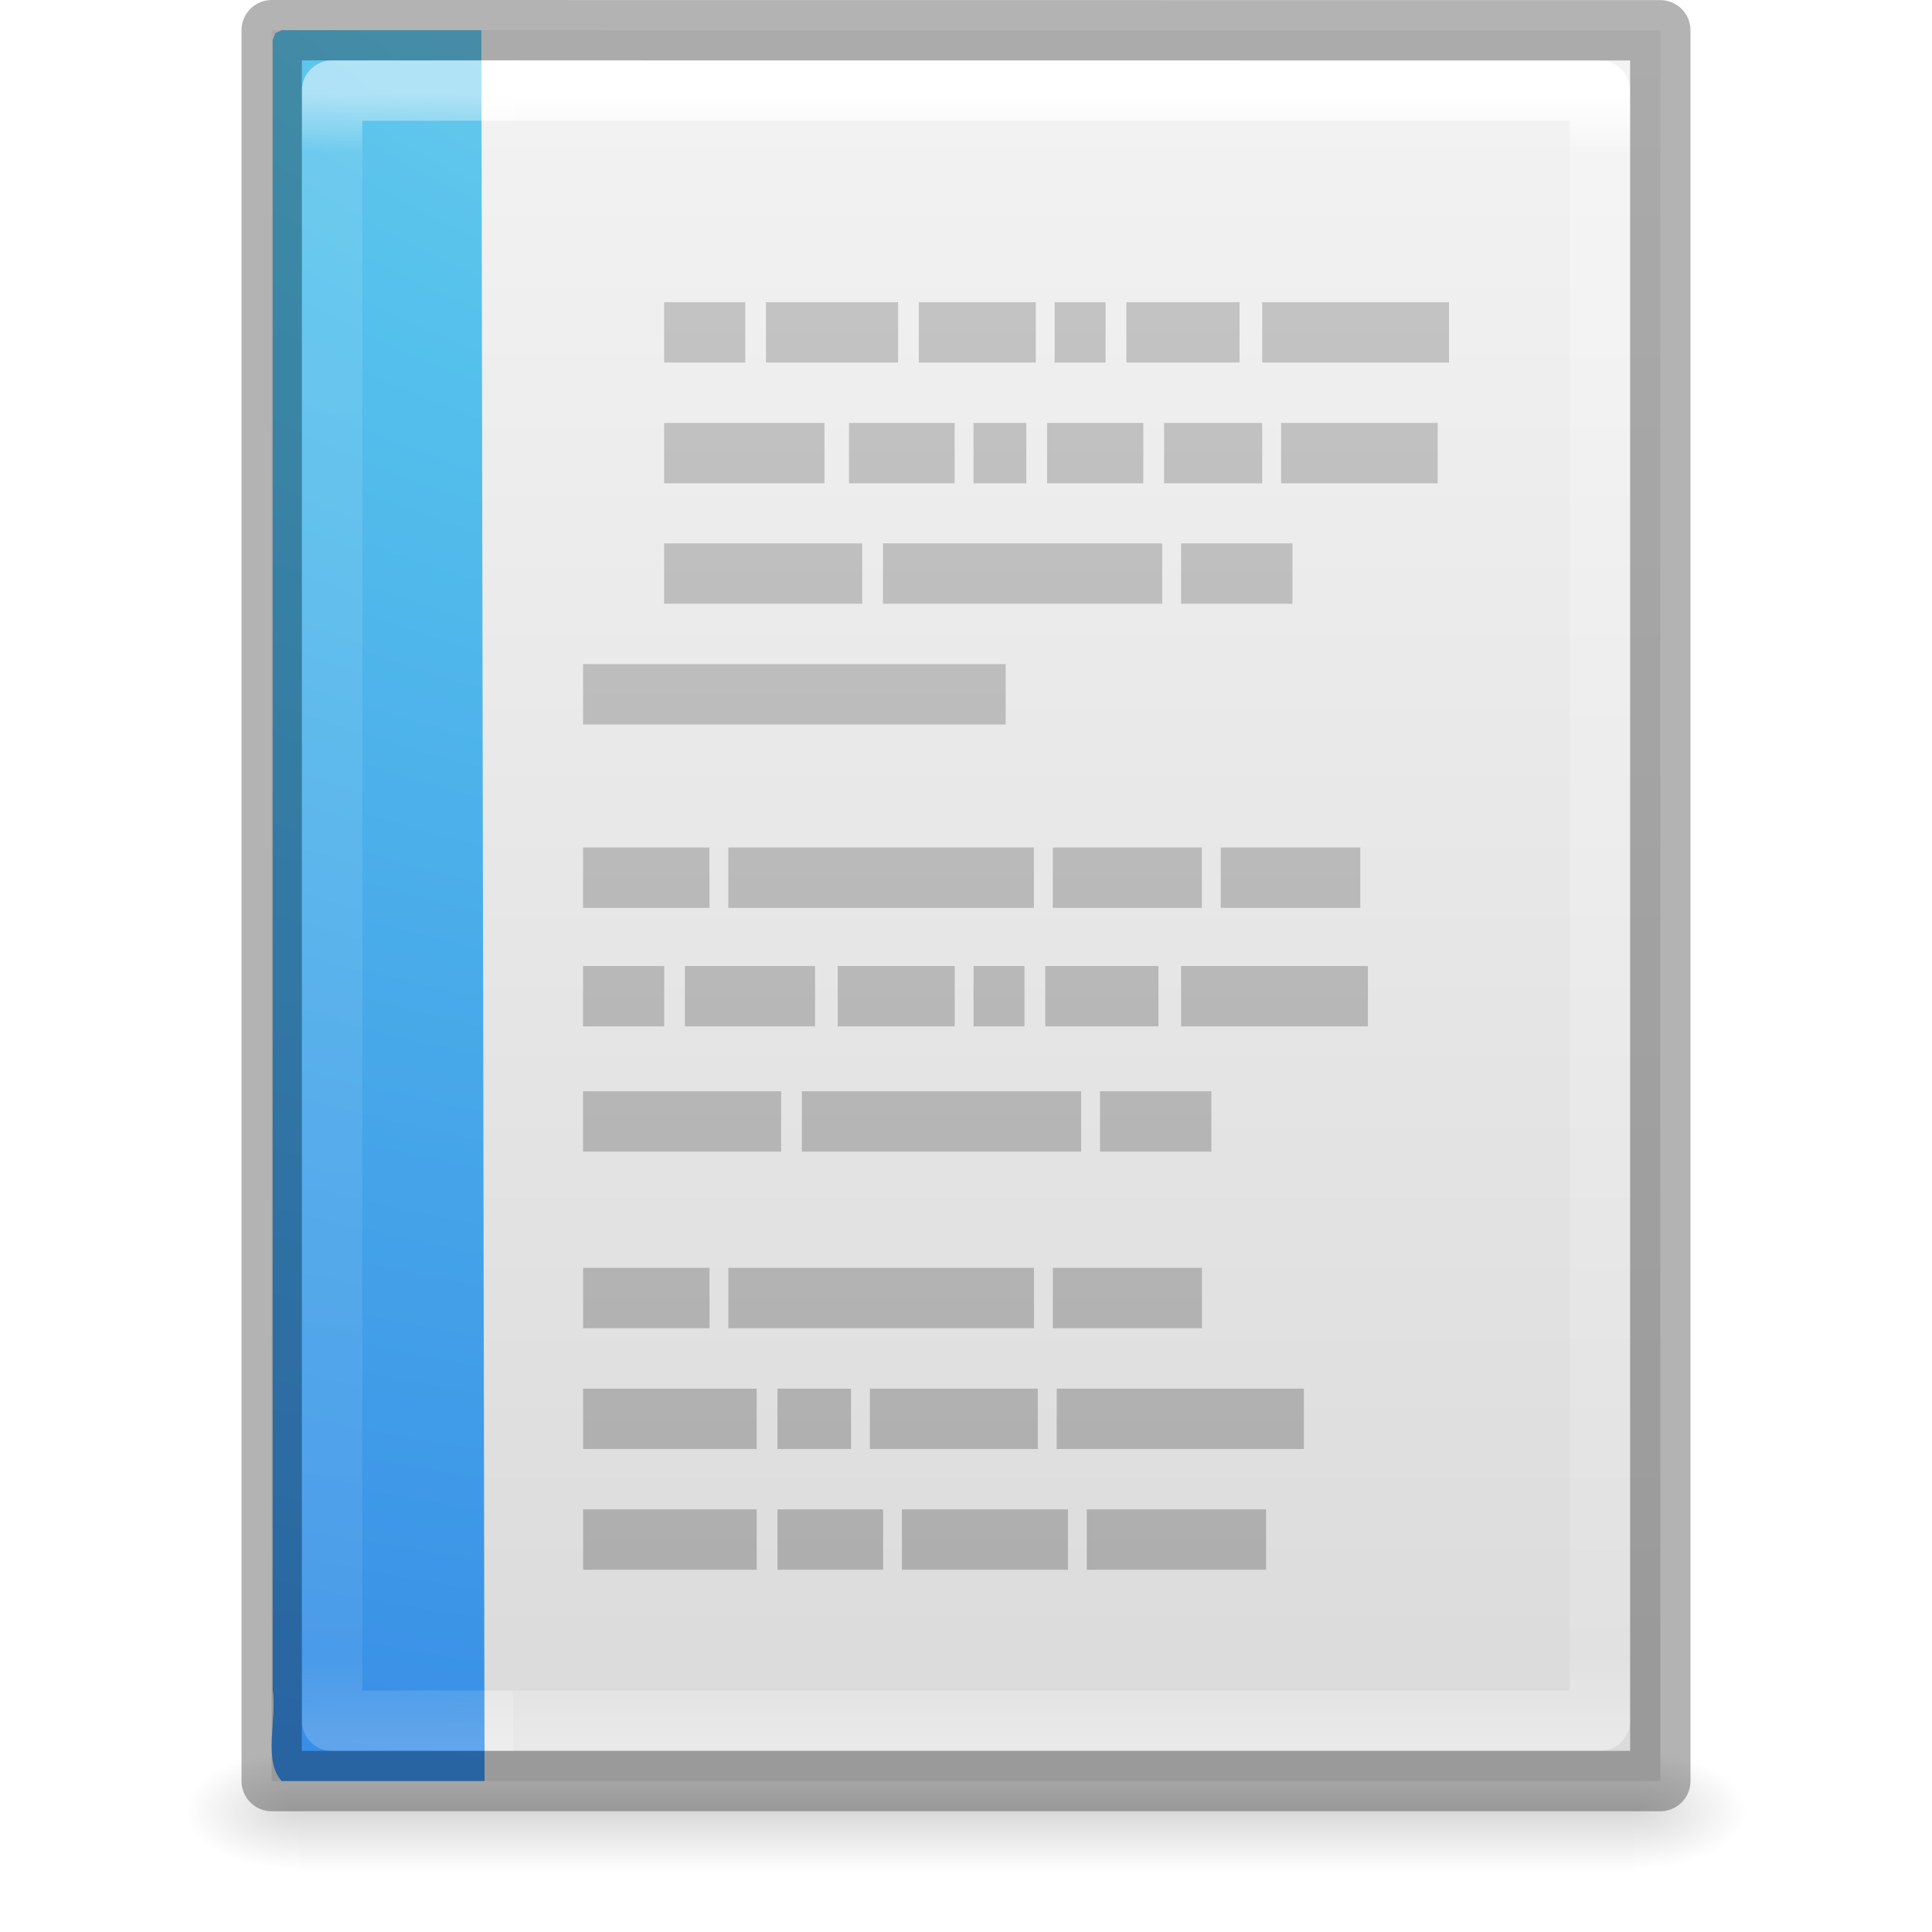
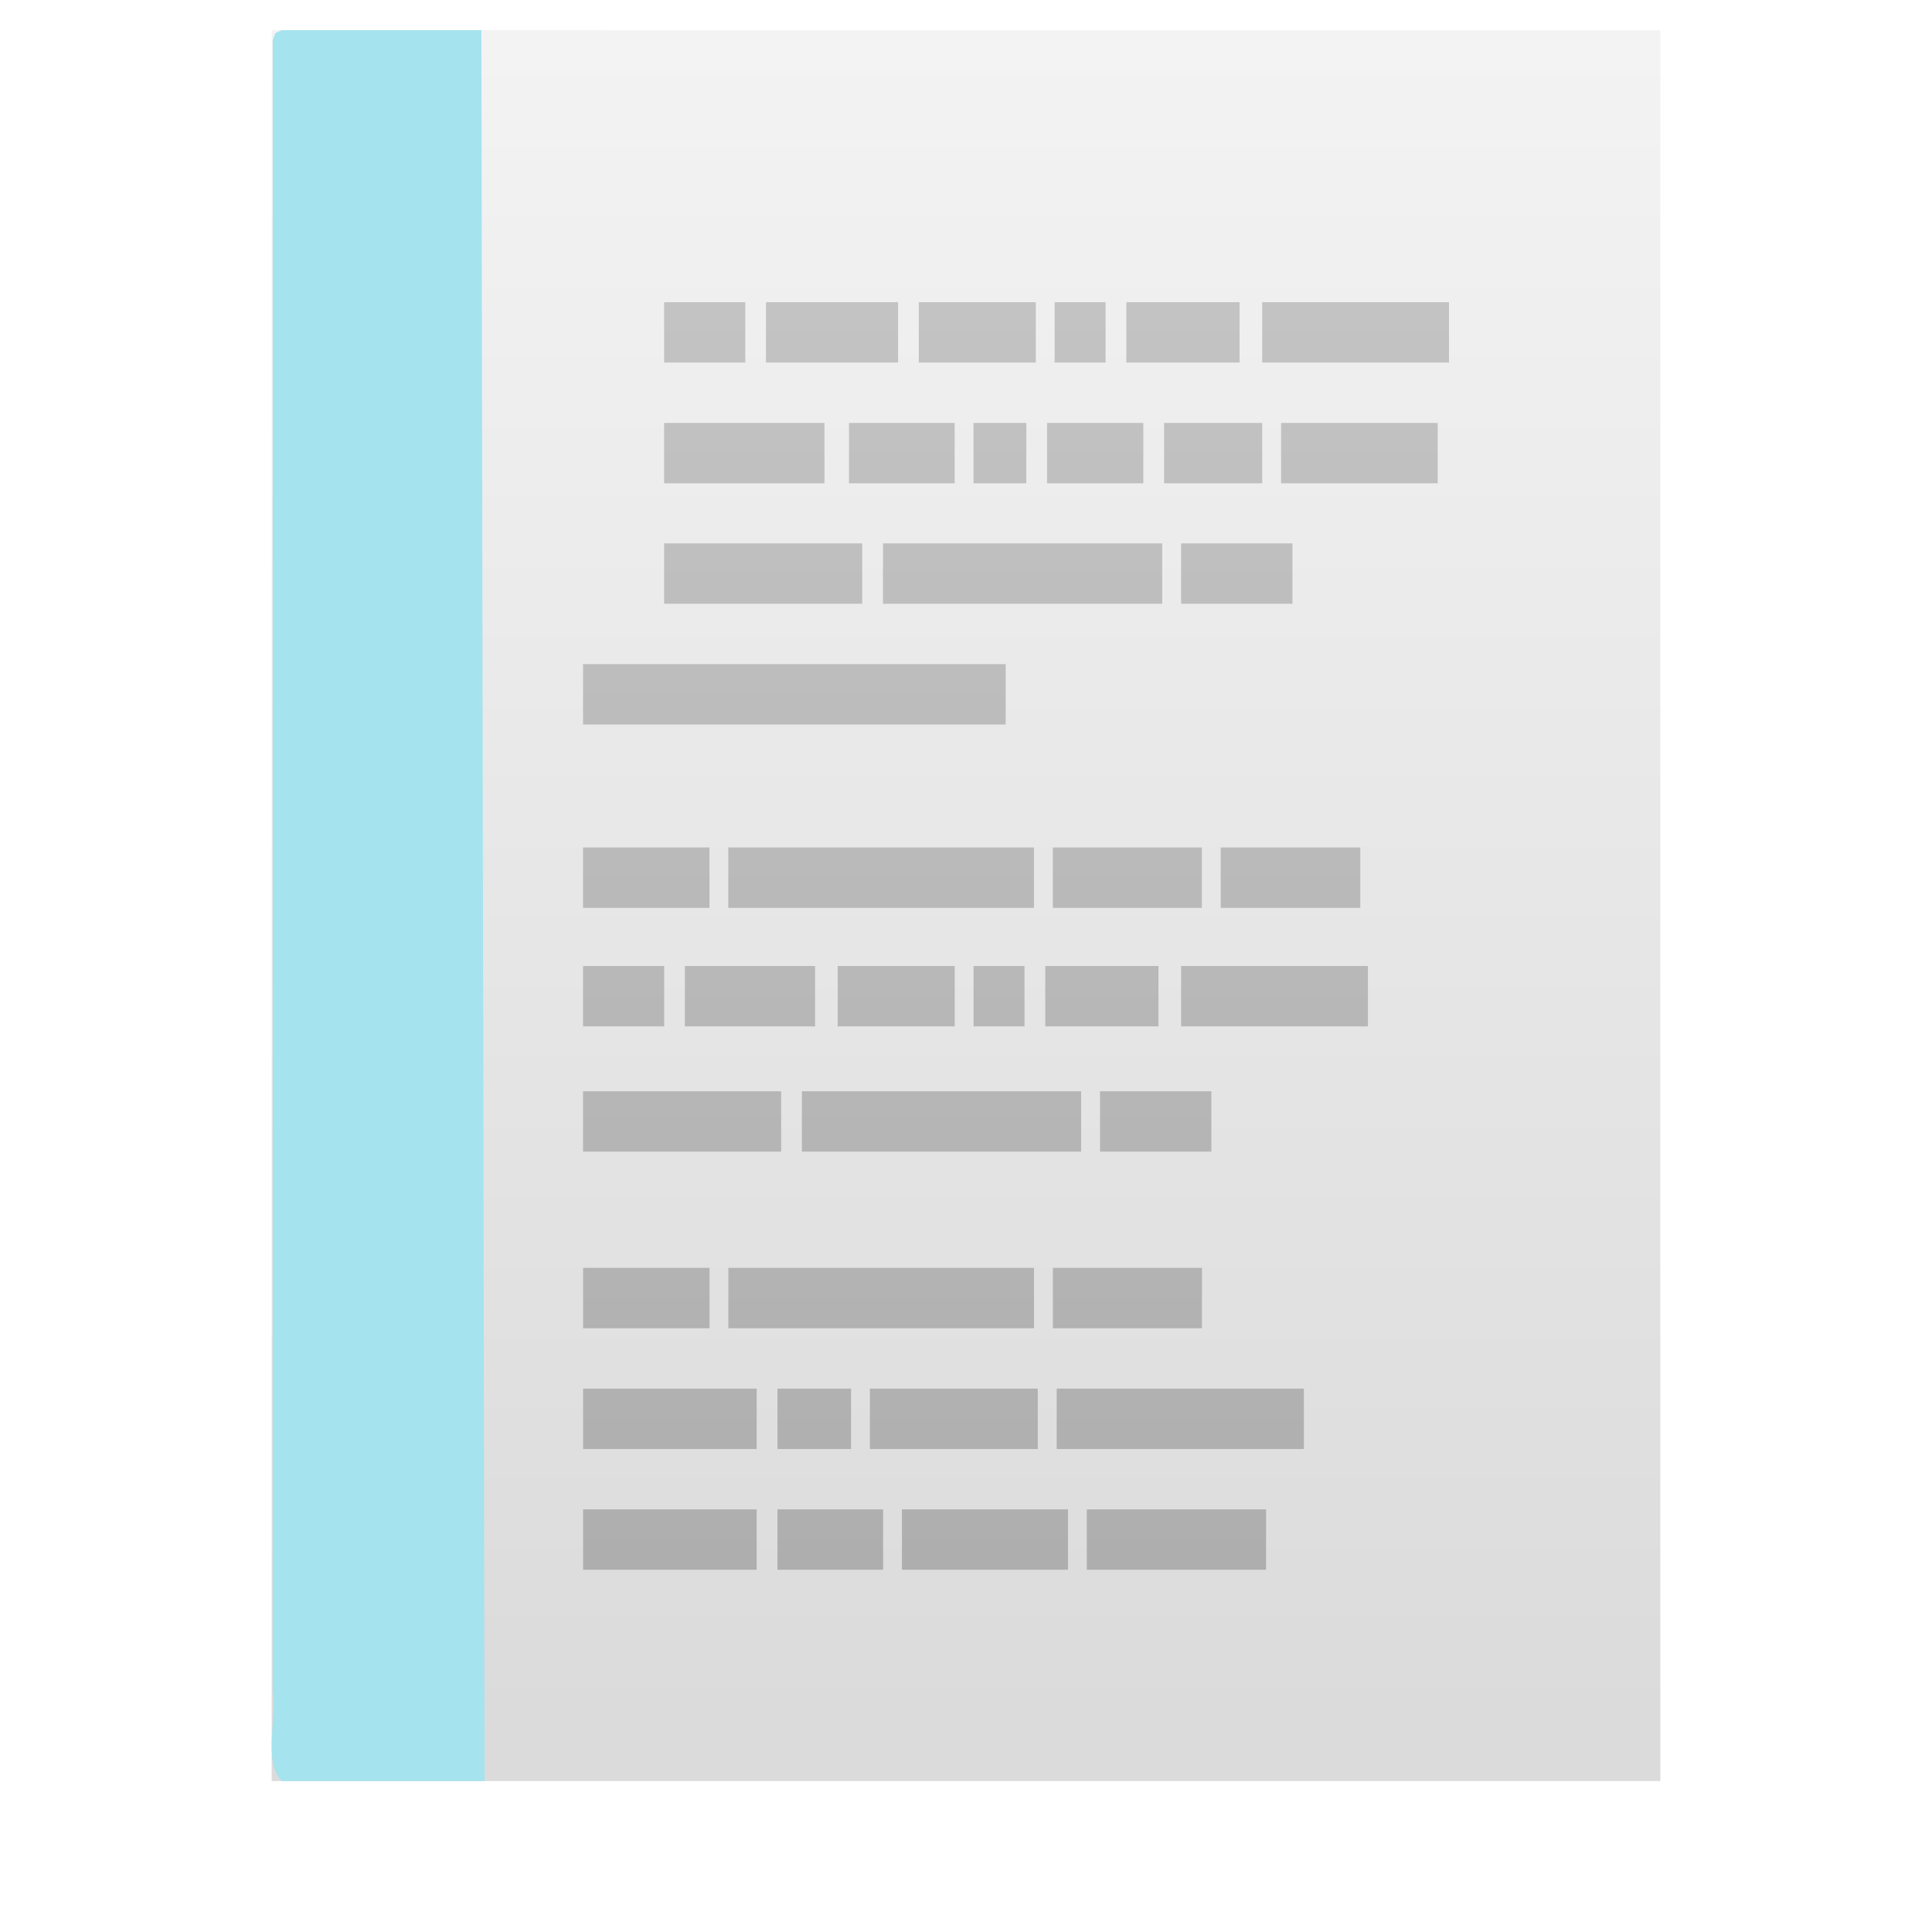
- <svg xmlns="http://www.w3.org/2000/svg" xmlns:xlink="http://www.w3.org/1999/xlink" height="32px" width="32px" version="1.1">
-   <defs>
+ <svg xmlns="http://www.w3.org/2000/svg" xmlns:xlink="http://www.w3.org/1999/xlink" height="32px" width="32px" version="1.1" id="svg2">
+   <defs id="defs4">
    <linearGradient id="f" x1="24" gradientUnits="userSpaceOnUse" y1="5.564" gradientTransform="matrix(.66892 0 0 .72973 1.8209 -2.5135)" x2="24" y2="43">
-       <stop stop-color="#FFF" offset="0" />
-       <stop stop-color="#FFF" stop-opacity=".235" offset=".036" />
-       <stop stop-color="#FFF" stop-opacity=".157" offset=".951" />
-       <stop stop-color="#FFF" stop-opacity=".392" offset="1" />
+       <stop stop-color="#FFF" offset="0" id="stop7" />
+       <stop stop-color="#FFF" stop-opacity=".235" offset=".036" id="stop9" />
+       <stop stop-color="#FFF" stop-opacity=".157" offset=".951" id="stop11" />
+       <stop stop-color="#FFF" stop-opacity=".392" offset="1" id="stop13" />
    </linearGradient>
    <radialGradient id="b" fx="7.276" gradientUnits="userSpaceOnUse" cy="9.957" cx="7.806" gradientTransform="matrix(-1.1779e-7 4.3522 -5.8956 -1.3064e-7 75.942 -39.435)" r="12.672">
-       <stop stop-color="#90dbec" offset="0" />
-       <stop stop-color="#55c1ec" offset=".262" />
-       <stop stop-color="#3689e6" offset=".705" />
-       <stop stop-color="#2b63a0" offset="1" />
+       <stop stop-color="#90dbec" offset="0" id="stop16" />
+       <stop stop-color="#55c1ec" offset=".262" id="stop18" />
+       <stop stop-color="#3689e6" offset=".705" id="stop20" />
+       <stop stop-color="#2b63a0" offset="1" id="stop22" />
    </radialGradient>
    <linearGradient id="i" x1="21.982" gradientUnits="userSpaceOnUse" x2="21.982" gradientTransform="translate(-2.9821 -6.0421)" y1="36.042" y2="6.042">
-       <stop stop-color="#AAA" offset="0" />
-       <stop stop-color="#c8c8c8" offset="1" />
+       <stop stop-color="#AAA" offset="0" id="stop25" />
+       <stop stop-color="#c8c8c8" offset="1" id="stop27" />
    </linearGradient>
    <linearGradient id="h" x1="24" gradientUnits="userSpaceOnUse" y1="5.564" gradientTransform="matrix(.56757 0 0 .72973 2.3784 -2.5135)" x2="24" y2="43">
-       <stop stop-color="#FFF" offset="0" />
-       <stop stop-color="#FFF" stop-opacity=".235" offset=".036" />
-       <stop stop-color="#FFF" stop-opacity=".157" offset=".951" />
-       <stop stop-color="#FFF" stop-opacity=".392" offset="1" />
+       <stop stop-color="#FFF" offset="0" id="stop30" />
+       <stop stop-color="#FFF" stop-opacity=".235" offset=".036" id="stop32" />
+       <stop stop-color="#FFF" stop-opacity=".157" offset=".951" id="stop34" />
+       <stop stop-color="#FFF" stop-opacity=".392" offset="1" id="stop36" />
    </linearGradient>
    <linearGradient id="g" x1="25.132" gradientUnits="userSpaceOnUse" y1=".985" gradientTransform="matrix(.65714 0 0 .63012 .22856 -1.0896)" x2="25.132" y2="47.013">
-       <stop stop-color="#f4f4f4" offset="0" />
-       <stop stop-color="#dbdbdb" offset="1" />
+       <stop stop-color="#f4f4f4" offset="0" id="stop39" />
+       <stop stop-color="#dbdbdb" offset="1" id="stop41" />
    </linearGradient>
    <radialGradient id="d" xlink:href="#a" gradientUnits="userSpaceOnUse" cy="486.65" cx="605.71" gradientTransform="matrix(.015663 0 0 .0082353 17.61 25.981)" r="117.14" />
    <linearGradient id="a">
-       <stop offset="0" />
-       <stop stop-opacity="0" offset="1" />
+       <stop offset="0" id="stop45" />
+       <stop stop-opacity="0" offset="1" id="stop47" />
    </linearGradient>
    <radialGradient id="c" xlink:href="#a" gradientUnits="userSpaceOnUse" cy="486.65" cx="605.71" gradientTransform="matrix(-.015663 0 0 .0082353 14.39 25.981)" r="117.14" />
    <linearGradient id="e" x1="302.86" gradientUnits="userSpaceOnUse" x2="302.86" gradientTransform="matrix(.045769 0 0 .0082353 -.54232 25.981)" y1="366.65" y2="609.51">
-       <stop stop-opacity="0" offset="0" />
-       <stop offset=".5" />
-       <stop stop-opacity="0" offset="1" />
+       <stop stop-opacity="0" offset="0" id="stop51" />
+       <stop offset=".5" id="stop53" />
+       <stop stop-opacity="0" offset="1" id="stop55" />
    </linearGradient>
  </defs>
-   <g>
-     <rect opacity=".15" height="2" width="22.1" y="29" x="4.95" fill="url(#e)" />
-     <path opacity=".15" fill="url(#c)" d="m4.95 29v2c-0.807 0.004-1.95-0.448-1.95-1 0-0.552 0.9-1 1.95-1z" />
-     <path opacity=".15" fill="url(#d)" d="m27.05 29v2c0.807 0.004 1.95-0.448 1.95-1 0-0.552-0.9-1-1.95-1z" />
-   </g>
-   <path d="m4.5 0.5c5.271 0 23 0.002 23 0.002l0 28.998h-23v-29z" fill="url(#g)" />
-   <path stroke-linejoin="round" d="m26.5 28.5h-21v-27h21z" stroke="url(#h)" stroke-linecap="round" fill="none" />
-   <path d="m11 5.505h1.344zm1.687 0h2.188zm2.531 0h1.938zm2.25 0h0.844zm1.188 0h1.875zm2.25 0h3.094zm-9.906 2h2.656zm3.062 0h1.75zm2.062 0h0.875zm1.219 0h1.594zm1.938 0h1.625zm1.938 0h2.594zm-10.219 1.995h3.281zm3.625 0h4.625zm4.938 0h1.844zm-9.906 2h1.594zm1.094 0h5.906zm-1.094 3.037h2.094zm2.406 0h5.062zm5.375 0h2.469zm2.781 0h2.312zm-10.562 1.963h1.344zm1.687 0h2.156zm2.531 0h1.938zm2.25 0h0.844zm1.188 0h1.875zm2.25 0h3.094zm-9.906 2.075h3.281zm3.625 0h4.625zm4.938 0h1.844zm-8.562 2.925h2.094zm2.406 0h5.062zm5.375 0h2.469zm-7.781 2h2.875zm3.219 0h1.219zm1.531 0h2.781zm3.094 0h4.094zm-7.844 2h2.875zm3.219 0h1.75zm2.062 0h2.75zm3.062 0h2.969z" stroke="url(#i)" stroke-width="1px" fill="none" />
-   <path style="color:#000000" fill="url(#b)" d="m8.026 29.5h-3.361c-0.311-0.343-0.074-1.025-0.148-1.511v-27.322l0.043-0.118 0.105-0.049h3.308" />
-   <path opacity=".5" stroke-linejoin="round" d="m8.5 28.5h-3v-27h3" stroke="url(#f)" fill="none" />
-   <path opacity=".3" stroke-linejoin="round" d="m4.5 0.5c5.271 0 23 0.002 23 0.002l0 28.998h-23v-29z" stroke="#000" stroke-width="1" fill="none" />
+   <path d="m4.5 0.5c5.271 0 23 0.002 23 0.002l0 28.998h-23v-29z" fill="url(#g)" id="path65" style="stroke:none" />
+   <path stroke-linejoin="round" d="m26.5 28.5h-21v-27h21z" stroke="url(#h)" stroke-linecap="round" fill="none" id="path67" style="stroke:none" />
+   <path d="m11 5.505h1.344zm1.687 0h2.188zm2.531 0h1.938zm2.25 0h0.844zm1.188 0h1.875zm2.25 0h3.094zm-9.906 2h2.656zm3.062 0h1.75zm2.062 0h0.875zm1.219 0h1.594zm1.938 0h1.625zm1.938 0h2.594zm-10.219 1.995h3.281zm3.625 0h4.625zm4.938 0h1.844zm-9.906 2h1.594zm1.094 0h5.906zm-1.094 3.037h2.094zm2.406 0h5.062zm5.375 0h2.469zm2.781 0h2.312zm-10.562 1.963h1.344zm1.687 0h2.156zm2.531 0h1.938zm2.25 0h0.844zm1.188 0h1.875zm2.25 0h3.094zm-9.906 2.075h3.281zm3.625 0h4.625zm4.938 0h1.844zm-8.562 2.925h2.094zm2.406 0h5.062zm5.375 0h2.469zm-7.781 2h2.875zm3.219 0h1.219zm1.531 0h2.781zm3.094 0h4.094zm-7.844 2h2.875zm3.219 0h1.75zm2.062 0h2.75zm3.062 0h2.969z" stroke="url(#i)" stroke-width="1px" fill="none" id="path69" />
+   <path style="color:#000000;fill:#a5e3ee;fill-opacity:1" fill="url(#b)" d="m8.026 29.5h-3.361c-0.311-0.343-0.074-1.025-0.148-1.511v-27.322l0.043-0.118 0.105-0.049h3.308" id="path71" />
+   <path opacity=".5" stroke-linejoin="round" d="m8.5 28.5h-3v-27h3" stroke="url(#f)" fill="none" id="path73" style="stroke:none" />
+   <path opacity=".3" stroke-linejoin="round" d="m4.5 0.5c5.271 0 23 0.002 23 0.002l0 28.998h-23v-29z" stroke="#000" stroke-width="1" fill="none" id="path75" style="stroke:none" />
</svg>
